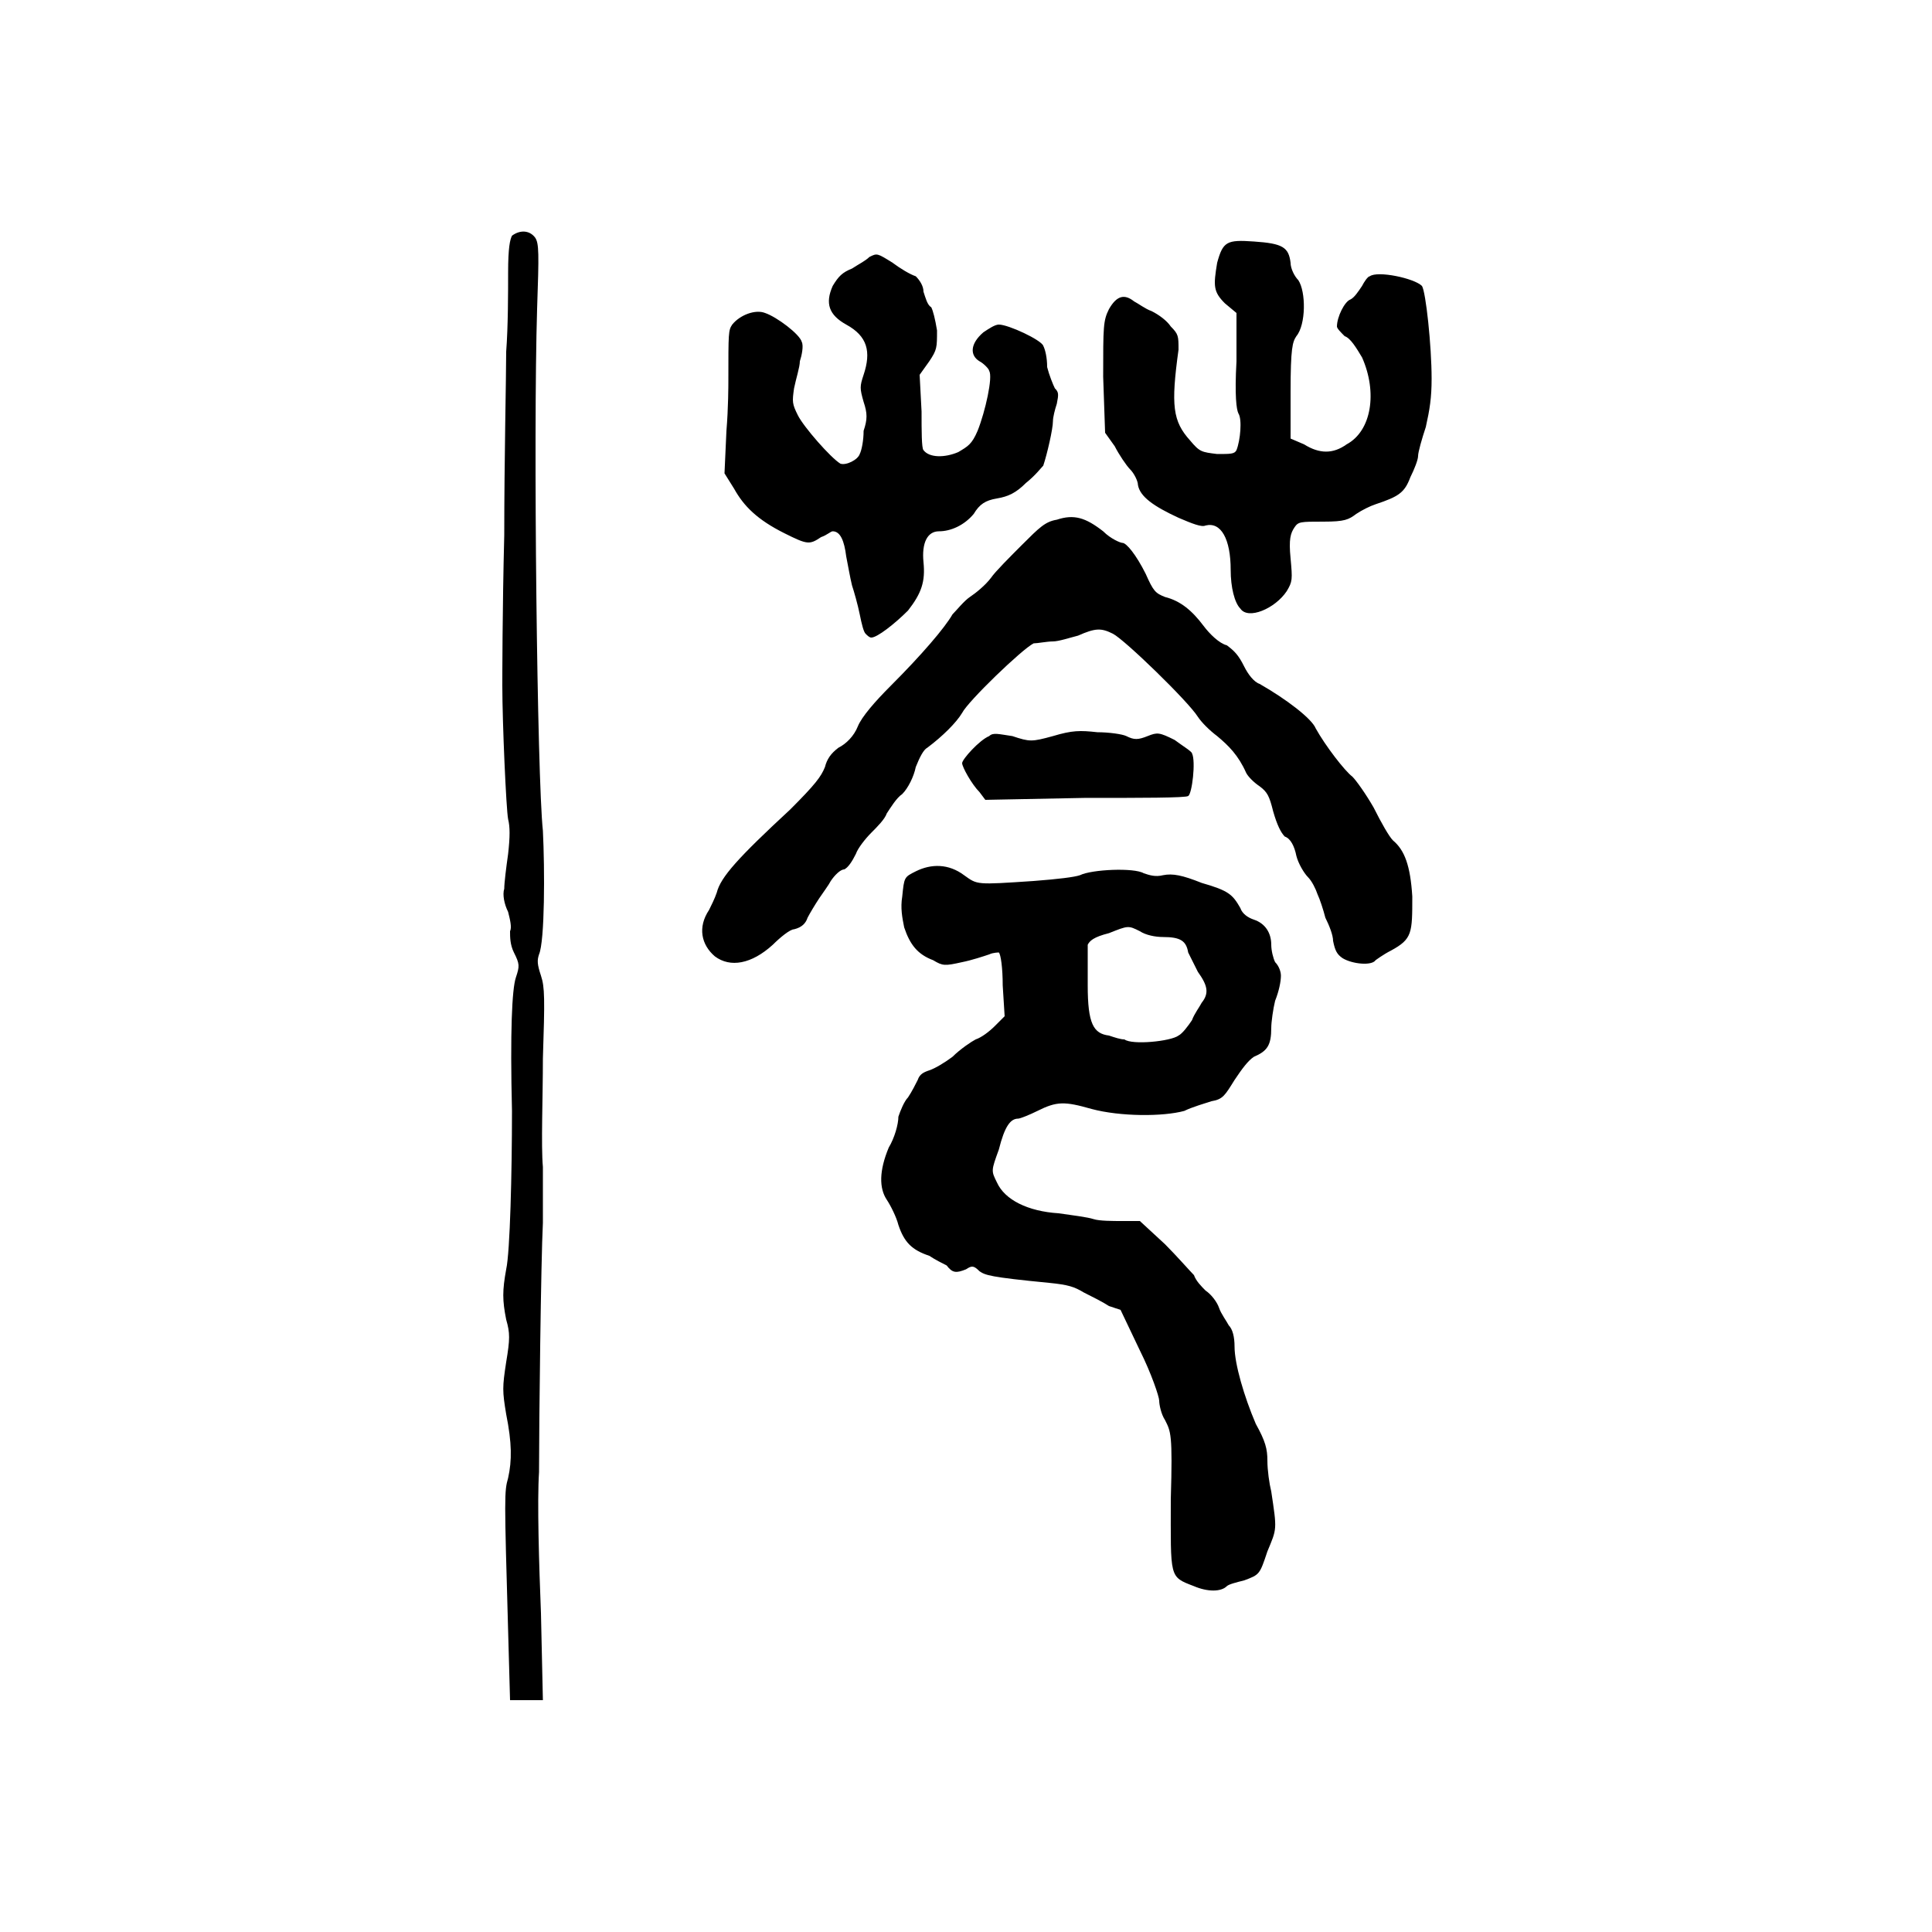
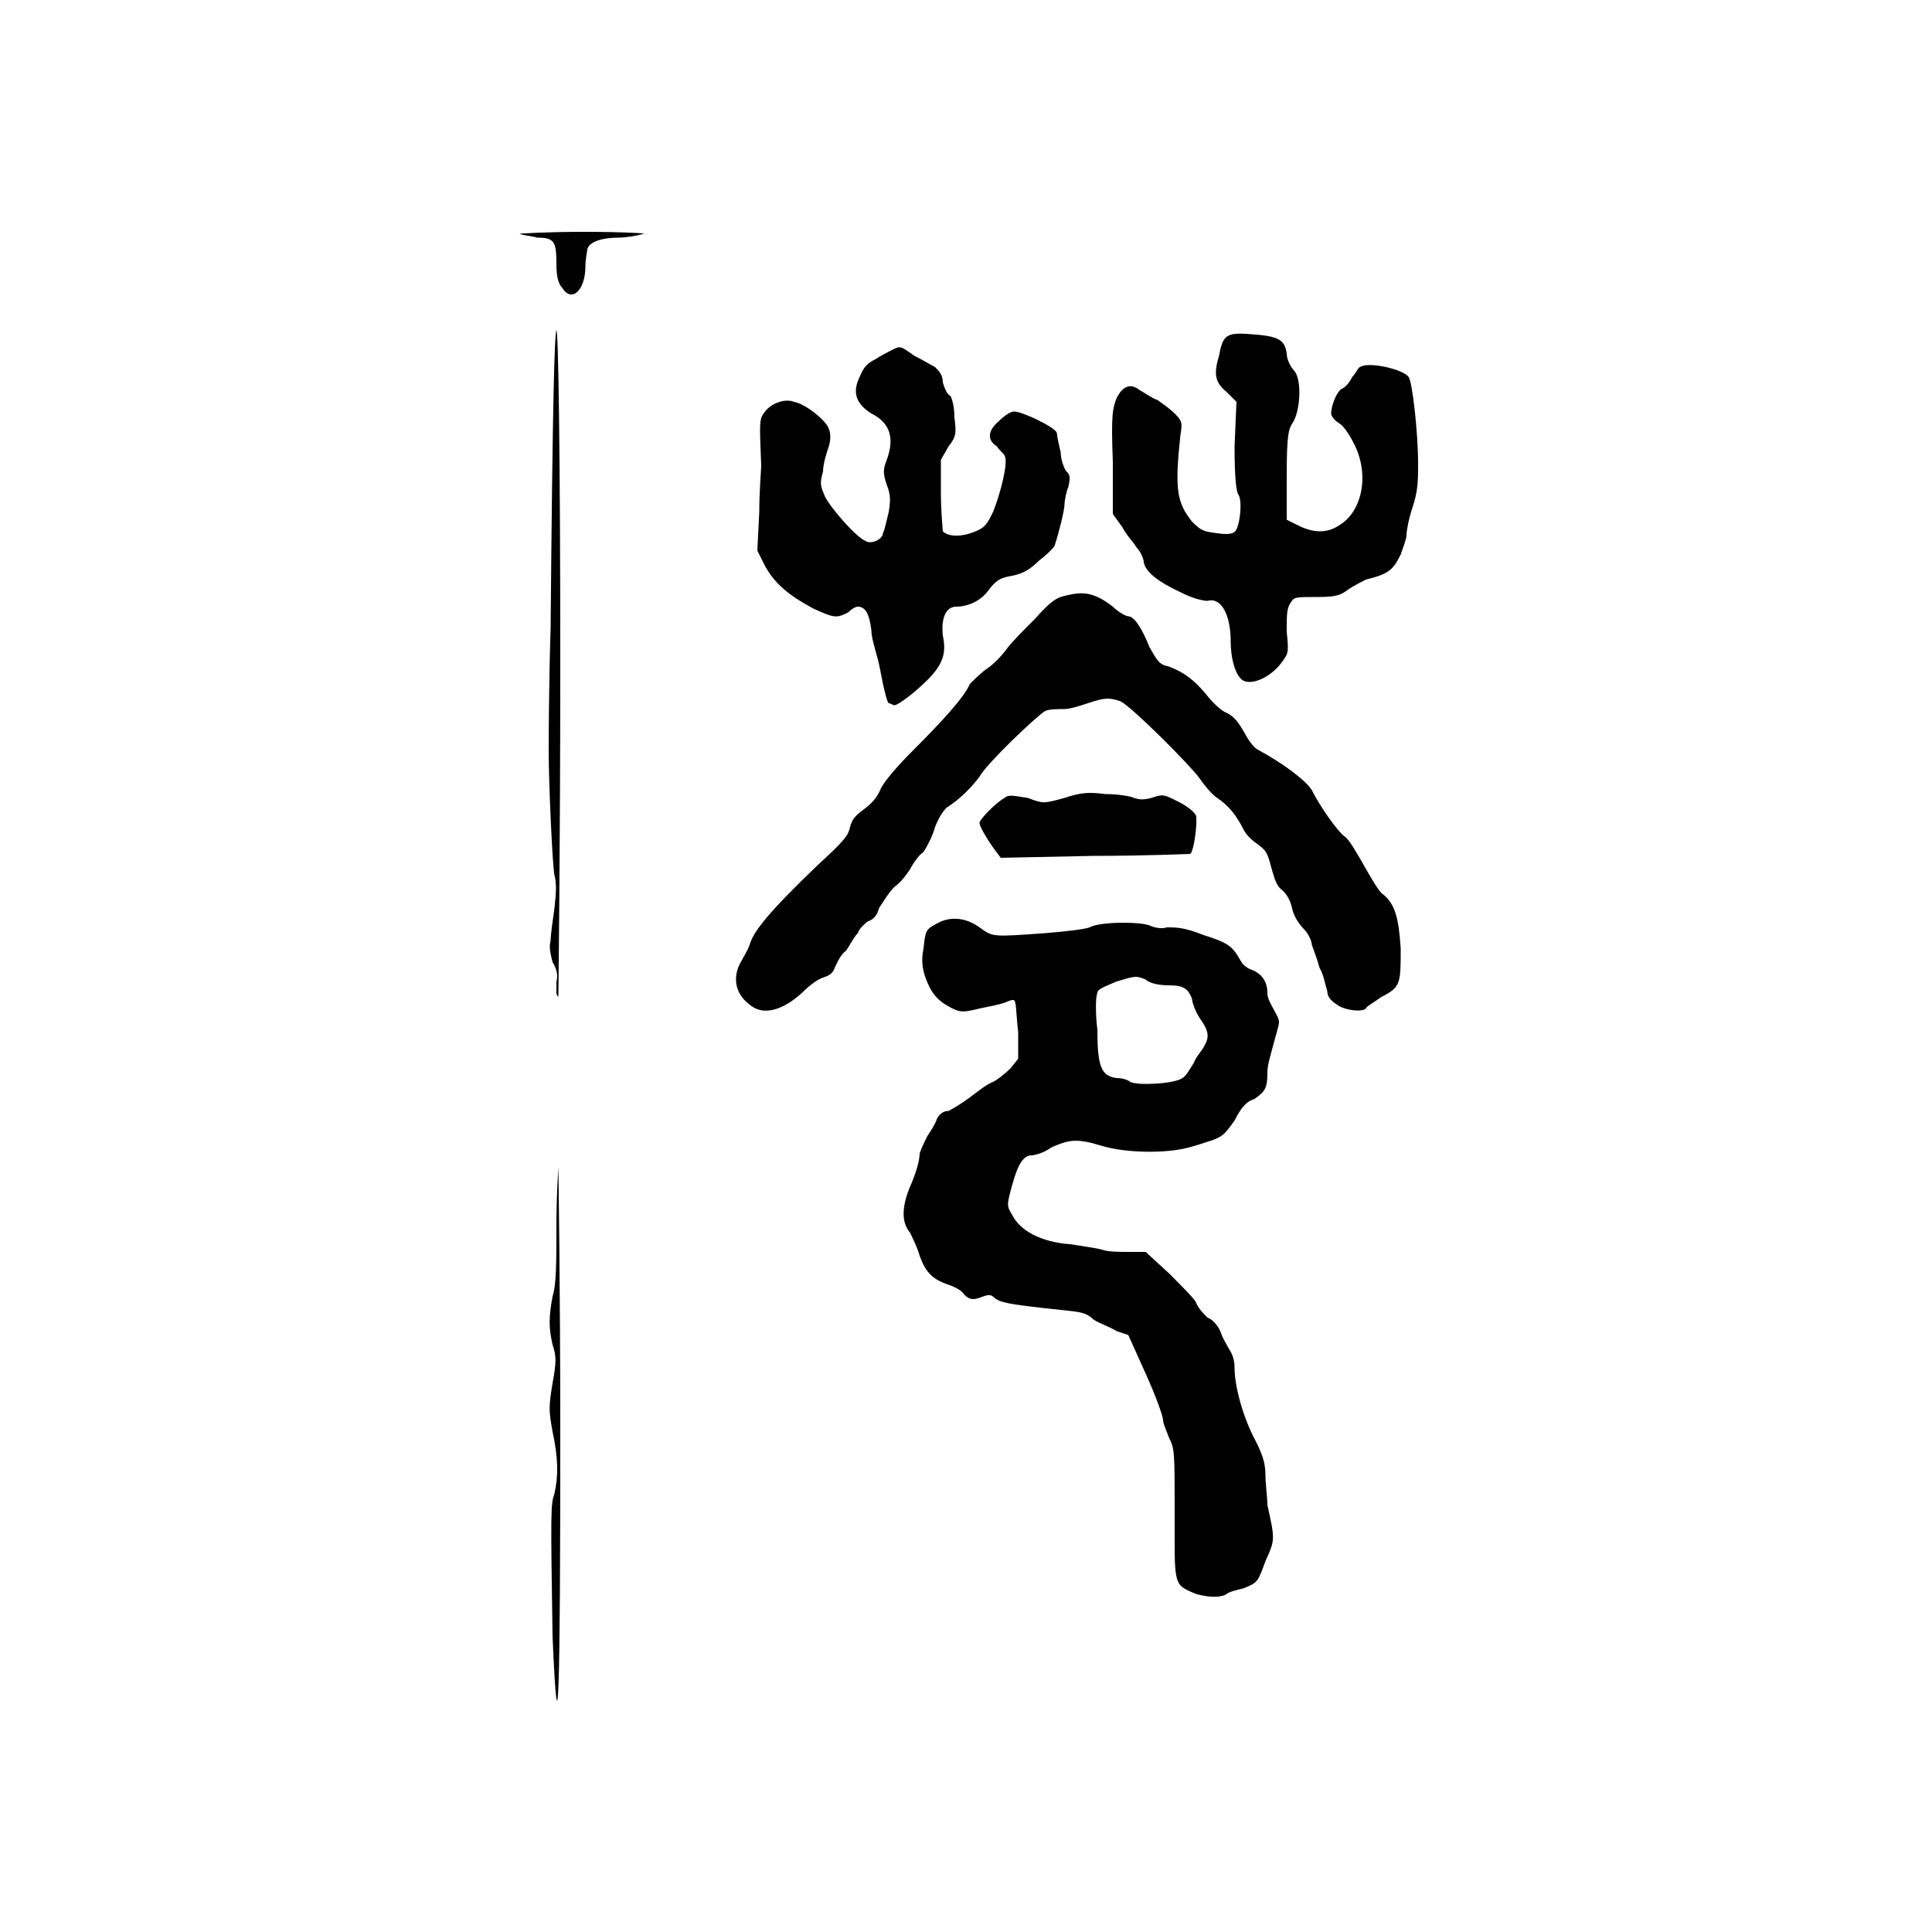
- <svg xmlns="http://www.w3.org/2000/svg" viewBox="0 -880 1000 1000" data-source="ccz C-00419" data-source-height="111.8" data-units-per-source-pixel="6.800">
-   <path d="M263 -36C261 -106 261 -108 263 -115C265 -124 265 -133 262 -148C260 -160 260 -162 262 -175C264 -187 264 -190 262 -197C260 -207 260 -212 262 -223C264 -232 265 -273 265 -305C264 -346 265 -368 267 -374C269 -380 269 -381 266 -387C264 -391 264 -395 264 -398C265 -400 264 -404 263 -408C261 -412 260 -417 261 -420C261 -423 262 -431 263 -438C264 -447 264 -452 263 -456C262 -461 260 -506 260 -525C260 -529 260 -564 261 -603C261 -642 262 -685 262 -698C263 -711 263 -729 263 -739C263 -752 264 -756 265 -758C269 -761 274 -761 277 -757C279 -754 279 -749 278 -720C276 -655 278 -478 281 -450C282 -430 282 -393 279 -386C278 -383 278 -381 280 -375C282 -369 282 -363 281 -332C281 -312 280 -287 281 -276C281 -265 281 -252 281 -247C280 -228 279 -144 279 -118C278 -103 279 -70 280 -45L281 0L272 0L264 0L263 -36ZM618 -59C605 -64 606 -63 606 -104C607 -138 606 -139 603 -145C601 -148 600 -153 600 -155C600 -157 596 -169 590 -181L580 -202L574 -204C571 -206 565 -209 561 -211C556 -214 553 -215 543 -216C512 -219 510 -220 507 -222C504 -225 503 -225 500 -223C495 -221 493 -221 490 -225C488 -226 484 -228 481 -230C472 -233 468 -237 465 -246C464 -250 461 -256 459 -259C455 -265 455 -274 460 -286C463 -291 465 -298 465 -302C466 -305 468 -310 470 -312C472 -315 474 -319 475 -321C476 -324 478 -325 481 -326C484 -327 489 -330 493 -333C497 -337 503 -341 505 -342C508 -343 512 -346 515 -349L520 -354L519 -370C519 -379 518 -386 517 -387C517 -387 514 -387 512 -386C509 -385 503 -383 498 -382C489 -380 488 -380 483 -383C475 -386 471 -391 468 -400C467 -405 466 -410 467 -416C468 -426 468 -426 474 -429C482 -433 491 -433 499 -427C506 -422 505 -422 535 -424C548 -425 556 -426 559 -427C565 -430 587 -431 592 -428C595 -427 598 -426 602 -427C607 -428 612 -427 622 -423C636 -419 638 -417 642 -410C643 -407 646 -405 649 -404C655 -402 658 -397 658 -391C658 -388 659 -384 660 -382C662 -380 663 -377 663 -375C663 -372 662 -367 660 -362C659 -358 658 -351 658 -348C658 -339 656 -336 649 -333C646 -331 643 -327 639 -321C634 -313 633 -311 627 -310C624 -309 617 -307 613 -305C602 -302 580 -302 565 -306C551 -310 547 -310 537 -305C533 -303 528 -301 527 -301C523 -301 520 -297 517 -285C513 -274 513 -274 516 -268C520 -259 532 -253 548 -252C555 -251 563 -250 566 -249C569 -248 576 -248 581 -248L590 -248L603 -236C609 -230 616 -222 618 -220C619 -217 622 -214 624 -212C627 -210 630 -206 631 -203C632 -200 635 -196 636 -194C638 -192 639 -188 639 -183C639 -174 644 -157 650 -143C655 -134 656 -130 656 -124C656 -119 657 -112 658 -108C661 -88 661 -89 656 -77C652 -65 652 -65 644 -62C640 -61 636 -60 635 -59C632 -56 625 -56 618 -59ZM610 -344C612 -345 615 -349 617 -352C618 -355 621 -359 622 -361C626 -366 625 -370 620 -377C618 -381 616 -385 615 -387C614 -393 611 -395 602 -395C598 -395 593 -396 590 -398C584 -401 584 -401 574 -397C566 -395 564 -393 563 -391C563 -389 563 -380 563 -370C563 -350 566 -345 574 -344C577 -343 580 -342 582 -342C586 -339 606 -341 610 -344ZM370 -385C363 -391 361 -400 367 -409C368 -411 370 -415 371 -418C373 -426 382 -436 409 -461C422 -474 425 -478 427 -483C428 -487 430 -490 434 -493C438 -495 442 -499 444 -504C446 -509 453 -517 461 -525C477 -541 489 -555 493 -562C495 -564 499 -569 502 -571C505 -573 510 -577 513 -581C515 -584 523 -592 529 -598C538 -607 541 -610 547 -611C556 -614 562 -612 571 -605C575 -601 580 -599 581 -599C583 -599 588 -593 593 -583C597 -574 598 -573 603 -571C611 -569 617 -564 623 -556C626 -552 631 -547 635 -546C639 -543 641 -541 644 -535C646 -531 649 -527 652 -526C666 -518 679 -508 681 -503C686 -494 696 -481 700 -478C702 -476 707 -469 711 -462C715 -454 719 -447 721 -445C727 -440 730 -432 731 -416C731 -397 731 -394 720 -388C716 -386 712 -383 712 -383C710 -380 700 -381 695 -384C692 -386 691 -388 690 -393C690 -396 688 -401 686 -405C685 -409 683 -415 682 -417C681 -420 679 -424 677 -426C675 -428 672 -433 671 -437C670 -442 668 -446 665 -447C663 -449 661 -453 659 -460C657 -468 656 -470 652 -473C649 -475 646 -478 645 -480C641 -489 636 -494 630 -499C626 -502 622 -506 620 -509C615 -517 582 -549 576 -552C570 -555 567 -555 558 -551C554 -550 548 -548 545 -548C542 -548 537 -547 535 -547C529 -544 501 -517 498 -511C495 -506 488 -499 480 -493C478 -492 476 -488 474 -483C473 -478 470 -472 467 -469C464 -467 461 -462 459 -459C458 -456 454 -452 451 -449C448 -446 444 -441 443 -438C441 -434 439 -431 437 -430C435 -430 432 -427 430 -424C429 -422 426 -418 424 -415C422 -412 419 -407 418 -405C417 -402 415 -400 411 -399C409 -399 404 -395 400 -391C389 -381 378 -379 370 -385ZM507 -470C503 -474 498 -483 498 -485C498 -487 507 -497 512 -499C514 -501 517 -500 524 -499C533 -496 534 -496 545 -499C555 -502 559 -502 568 -501C574 -501 581 -500 583 -499C587 -497 589 -497 594 -499C599 -501 600 -501 608 -497C612 -494 617 -491 617 -490C619 -486 617 -469 615 -468C614 -467 590 -467 561 -467L510 -466L507 -470ZM448 -552C447 -553 446 -557 445 -562C444 -567 442 -574 441 -577C440 -581 439 -587 438 -592C437 -600 435 -605 431 -605C430 -605 428 -603 425 -602C419 -598 418 -598 406 -604C392 -611 385 -618 380 -627L375 -635L376 -657C377 -669 377 -681 377 -683C377 -708 377 -709 379 -712C383 -717 391 -720 396 -718C402 -716 414 -707 415 -703C416 -701 415 -696 414 -693C414 -690 412 -684 411 -679C410 -672 410 -671 413 -665C416 -659 430 -643 435 -640C438 -639 444 -642 445 -645C446 -647 447 -652 447 -657C449 -663 449 -666 447 -672C445 -679 445 -680 447 -686C451 -698 449 -706 438 -712C429 -717 427 -723 431 -732C434 -737 436 -739 441 -741C444 -743 448 -745 450 -747C454 -749 454 -749 462 -744C466 -741 471 -738 474 -737C476 -735 478 -732 478 -729C479 -726 480 -722 482 -721C483 -719 484 -715 485 -709C485 -700 485 -699 481 -693L476 -686L477 -667C477 -657 477 -648 478 -647C481 -643 489 -643 496 -646C501 -649 503 -650 506 -657C510 -667 514 -685 512 -688C512 -689 509 -692 507 -693C502 -696 502 -702 509 -708C512 -710 515 -712 517 -712C522 -712 539 -704 540 -701C541 -699 542 -695 542 -690C543 -686 545 -681 546 -679C548 -677 548 -676 547 -671C546 -668 545 -664 545 -662C545 -658 542 -645 540 -639C539 -638 536 -634 531 -630C526 -625 522 -623 516 -622C510 -621 507 -619 504 -614C499 -608 492 -605 486 -605C480 -605 477 -599 478 -589C479 -579 477 -573 470 -564C463 -557 454 -550 451 -550C450 -550 449 -551 448 -552ZM642 -565C639 -568 637 -576 637 -585C637 -601 632 -610 624 -608C622 -607 617 -609 610 -612C597 -618 590 -623 589 -629C589 -631 587 -635 585 -637C583 -639 579 -645 577 -649L572 -656L571 -685C571 -711 571 -714 574 -720C578 -727 582 -728 587 -724C589 -723 593 -720 596 -719C600 -717 604 -714 606 -711C610 -707 610 -706 610 -699C606 -670 607 -662 616 -652C621 -646 622 -646 630 -645C637 -645 639 -645 640 -647C642 -652 643 -663 641 -666C640 -668 639 -675 640 -693L640 -718L634 -723C628 -729 628 -732 630 -744C633 -755 635 -756 649 -755C664 -754 667 -752 668 -744C668 -741 670 -737 672 -735C676 -729 676 -712 671 -706C669 -703 668 -700 668 -677L668 -653L675 -650C683 -645 690 -645 697 -650C710 -657 713 -677 705 -695C702 -700 699 -705 696 -706C694 -708 692 -710 692 -711C692 -716 696 -724 699 -725C701 -726 703 -729 705 -732C706 -734 708 -737 709 -737C713 -740 732 -736 736 -732C738 -729 741 -701 741 -684C741 -674 740 -668 738 -659C736 -653 734 -646 734 -644C734 -642 732 -637 730 -633C727 -625 724 -623 712 -619C709 -618 705 -616 702 -614C698 -611 696 -610 685 -610C673 -610 672 -610 670 -607C668 -604 667 -601 668 -591C669 -580 669 -579 666 -574C660 -565 646 -559 642 -565Z" />
+ <svg xmlns="http://www.w3.org/2000/svg" viewBox="0 -880 1000 1000" data-source="ccz C-00419" data-source-height="119.4" data-units-per-source-pixel="6.366">
+   <path d="M286 -33C285 -99 285 -101 287 -107C289 -116 289 -125 286 -139C284 -150 284 -152 286 -164C288 -175 288 -178 286 -184C284 -193 284 -198 286 -209C288 -215 288 -227 288 -246C288 -262 289 -275 289 -276C289 -276 290 -214 290 -138C290 -4 289 36 286 -33ZM619 -55C607 -60 608 -59 608 -97C608 -129 608 -130 605 -136C604 -139 602 -143 602 -145C602 -147 598 -158 593 -169L584 -189L578 -191C575 -193 569 -195 566 -197C562 -201 558 -201 549 -202C520 -205 518 -206 515 -208C513 -210 512 -210 509 -209C504 -207 502 -207 499 -210C498 -212 494 -214 491 -215C482 -218 479 -222 476 -230C475 -234 472 -240 471 -242C466 -248 467 -257 472 -268C474 -273 476 -279 476 -283C477 -286 479 -290 480 -292C482 -295 484 -298 485 -301C486 -303 488 -305 491 -305C493 -306 498 -309 502 -312C506 -315 511 -319 514 -320C516 -321 520 -324 523 -327L527 -332L527 -346C526 -354 526 -362 525 -362C525 -363 522 -362 520 -361C517 -360 512 -359 507 -358C499 -356 497 -356 493 -358C485 -362 482 -366 479 -374C477 -380 477 -384 478 -389C479 -398 479 -399 485 -402C492 -406 500 -405 507 -400C514 -395 513 -395 541 -397C553 -398 561 -399 564 -400C569 -403 590 -403 595 -401C597 -400 601 -399 604 -400C609 -400 613 -400 623 -396C636 -392 638 -390 642 -383C643 -381 645 -379 648 -378C653 -376 656 -372 656 -366C656 -363 658 -360 659 -358C660 -356 662 -353 662 -351C662 -349 660 -343 659 -339C658 -335 656 -329 656 -325C656 -317 655 -315 649 -311C645 -310 642 -306 639 -300C634 -293 633 -292 628 -290C625 -289 619 -287 615 -286C604 -283 583 -283 570 -287C557 -291 553 -290 544 -286C540 -283 535 -282 534 -282C530 -282 527 -278 524 -267C521 -256 521 -256 524 -251C528 -243 539 -237 554 -236C560 -235 568 -234 571 -233C574 -232 580 -232 585 -232L593 -232L605 -221C611 -215 618 -208 619 -206C620 -203 623 -200 625 -198C628 -197 631 -193 632 -190C633 -187 635 -184 636 -182C638 -179 639 -176 639 -172C639 -163 643 -147 650 -134C654 -126 655 -122 655 -116C655 -112 656 -105 656 -101C660 -83 660 -83 655 -72C651 -61 651 -61 644 -58C640 -57 636 -56 635 -55C632 -53 626 -53 619 -55ZM612 -322C614 -323 616 -327 618 -330C619 -333 622 -336 623 -338C626 -343 626 -346 621 -353C619 -356 617 -361 617 -363C615 -368 613 -370 605 -370C600 -370 595 -371 593 -373C588 -375 588 -375 578 -372C571 -369 568 -368 568 -366C567 -364 567 -355 568 -347C568 -328 570 -323 578 -322C581 -322 584 -321 585 -320C589 -318 608 -319 612 -322ZM388 -360C380 -366 379 -375 384 -383C385 -385 387 -388 388 -391C390 -398 398 -408 423 -432C436 -444 439 -447 440 -452C441 -456 443 -458 447 -461C451 -464 454 -467 456 -472C458 -476 465 -484 472 -491C488 -507 499 -519 502 -526C504 -528 508 -532 511 -534C514 -536 518 -540 521 -544C523 -547 530 -554 536 -560C544 -569 547 -571 553 -572C561 -574 567 -573 576 -566C579 -563 583 -561 584 -561C587 -561 591 -555 595 -545C599 -538 600 -536 605 -535C613 -532 618 -528 624 -521C627 -517 632 -512 635 -511C639 -509 641 -506 644 -501C646 -497 649 -493 651 -492C664 -485 676 -476 679 -471C683 -463 692 -450 696 -447C698 -446 702 -439 706 -432C710 -425 714 -418 716 -417C722 -412 724 -405 725 -389C725 -371 725 -369 715 -364C711 -361 707 -359 707 -358C705 -356 696 -357 692 -360C689 -362 687 -364 687 -367C686 -370 685 -376 683 -379C682 -383 680 -388 679 -391C679 -393 677 -397 675 -399C673 -401 670 -405 669 -409C668 -414 666 -417 664 -419C661 -421 660 -424 658 -431C656 -439 655 -440 651 -443C648 -445 645 -448 644 -450C640 -458 636 -463 630 -467C627 -469 623 -474 621 -477C616 -484 586 -514 580 -517C574 -519 572 -519 563 -516C560 -515 554 -513 551 -513C548 -513 543 -513 541 -512C536 -509 510 -484 507 -478C504 -474 498 -467 490 -462C488 -460 486 -457 484 -452C483 -448 480 -442 478 -439C475 -437 472 -432 471 -430C469 -427 466 -423 463 -421C460 -418 457 -413 455 -410C454 -406 452 -404 449 -403C448 -402 445 -400 444 -397C442 -395 440 -391 438 -388C435 -386 433 -381 432 -379C431 -376 429 -375 426 -374C423 -373 419 -370 415 -366C405 -357 395 -354 388 -360ZM288 -366C288 -367 288 -370 288 -372C289 -375 288 -379 286 -382C285 -386 284 -390 285 -393C285 -396 286 -403 287 -410C288 -419 288 -423 287 -427C286 -431 284 -474 284 -491C284 -495 284 -523 285 -555C286 -672 287 -707 288 -709C289 -710 290 -642 290 -537C290 -442 289 -364 289 -364C289 -364 288 -365 288 -366ZM515 -440C512 -444 507 -452 507 -454C507 -456 516 -465 520 -467C522 -469 525 -468 532 -467C540 -464 540 -464 551 -467C560 -470 564 -470 572 -469C578 -469 585 -468 587 -467C590 -466 592 -466 596 -467C602 -469 602 -469 610 -465C614 -463 618 -460 619 -458C620 -455 618 -439 616 -438C615 -438 593 -437 566 -437L518 -436L515 -440ZM460 -516C459 -517 458 -522 457 -526C456 -531 455 -537 454 -540C453 -544 451 -550 451 -554C450 -562 448 -566 444 -566C443 -566 441 -565 439 -563C433 -560 432 -560 421 -565C408 -572 401 -578 396 -587L392 -595L393 -615C393 -626 394 -637 394 -639C393 -663 393 -663 396 -667C399 -671 406 -674 411 -672C417 -671 428 -662 429 -658C430 -656 430 -652 429 -649C428 -646 426 -640 426 -636C424 -629 425 -628 427 -623C430 -617 443 -602 448 -600C451 -598 457 -601 457 -604C458 -606 459 -611 460 -615C461 -621 461 -624 459 -629C457 -635 457 -637 459 -642C463 -653 461 -661 451 -666C443 -671 441 -677 445 -685C447 -690 449 -692 453 -694C456 -696 460 -698 462 -699C466 -701 466 -701 473 -696C477 -694 482 -691 484 -690C486 -688 488 -686 488 -682C489 -679 490 -676 492 -675C493 -673 494 -669 494 -664C495 -656 495 -654 491 -649L487 -642L487 -625C487 -615 488 -606 488 -605C491 -602 498 -602 505 -605C510 -607 511 -609 514 -615C518 -625 522 -641 520 -644C520 -645 517 -647 516 -649C511 -652 511 -657 517 -662C520 -665 523 -667 525 -667C529 -667 546 -659 547 -656C547 -655 548 -650 549 -646C549 -642 551 -637 552 -636C554 -634 554 -633 553 -628C552 -626 551 -621 551 -619C551 -616 548 -604 546 -598C546 -597 542 -593 538 -590C533 -585 529 -583 524 -582C518 -581 516 -580 512 -575C508 -569 501 -566 495 -566C490 -566 487 -561 488 -551C490 -542 488 -536 480 -528C474 -522 465 -515 463 -515C462 -515 461 -516 460 -516ZM642 -529C639 -532 637 -540 637 -548C637 -562 632 -571 625 -569C623 -569 618 -570 612 -573C599 -579 593 -584 592 -589C592 -591 590 -595 588 -597C587 -599 583 -603 581 -607L576 -614L576 -641C575 -666 576 -669 578 -674C581 -680 585 -682 590 -678C592 -677 596 -674 599 -673C602 -671 606 -668 608 -666C612 -662 612 -661 611 -655C608 -627 609 -620 617 -610C622 -605 623 -605 630 -604C637 -603 639 -604 640 -606C642 -610 643 -621 641 -624C640 -625 639 -632 639 -649L640 -672L635 -677C629 -682 628 -686 631 -696C633 -707 635 -708 648 -707C662 -706 665 -704 666 -697C666 -694 668 -690 670 -688C674 -683 673 -667 669 -661C667 -658 666 -655 666 -634L666 -611L672 -608C680 -604 687 -604 693 -608C705 -615 709 -634 701 -650C698 -656 695 -660 693 -661C690 -663 689 -665 689 -666C689 -670 692 -678 695 -679C697 -680 699 -683 700 -685C702 -687 703 -690 704 -690C708 -693 726 -689 729 -685C731 -683 734 -656 734 -640C734 -631 734 -626 731 -617C729 -611 728 -605 728 -603C728 -601 726 -596 725 -593C721 -585 719 -583 707 -580C705 -579 701 -577 698 -575C694 -572 692 -571 682 -571C670 -571 670 -571 668 -568C666 -565 666 -562 666 -553C667 -543 667 -542 664 -538C658 -529 646 -524 642 -529ZM291 -731C289 -733 288 -737 288 -743C288 -755 287 -757 278 -757C275 -758 271 -758 269 -759C267 -759 282 -760 302 -760C325 -760 337 -759 333 -759C330 -758 324 -757 320 -757C312 -757 305 -755 304 -751C304 -750 303 -746 303 -742C303 -730 296 -723 291 -731Z" />
</svg>
